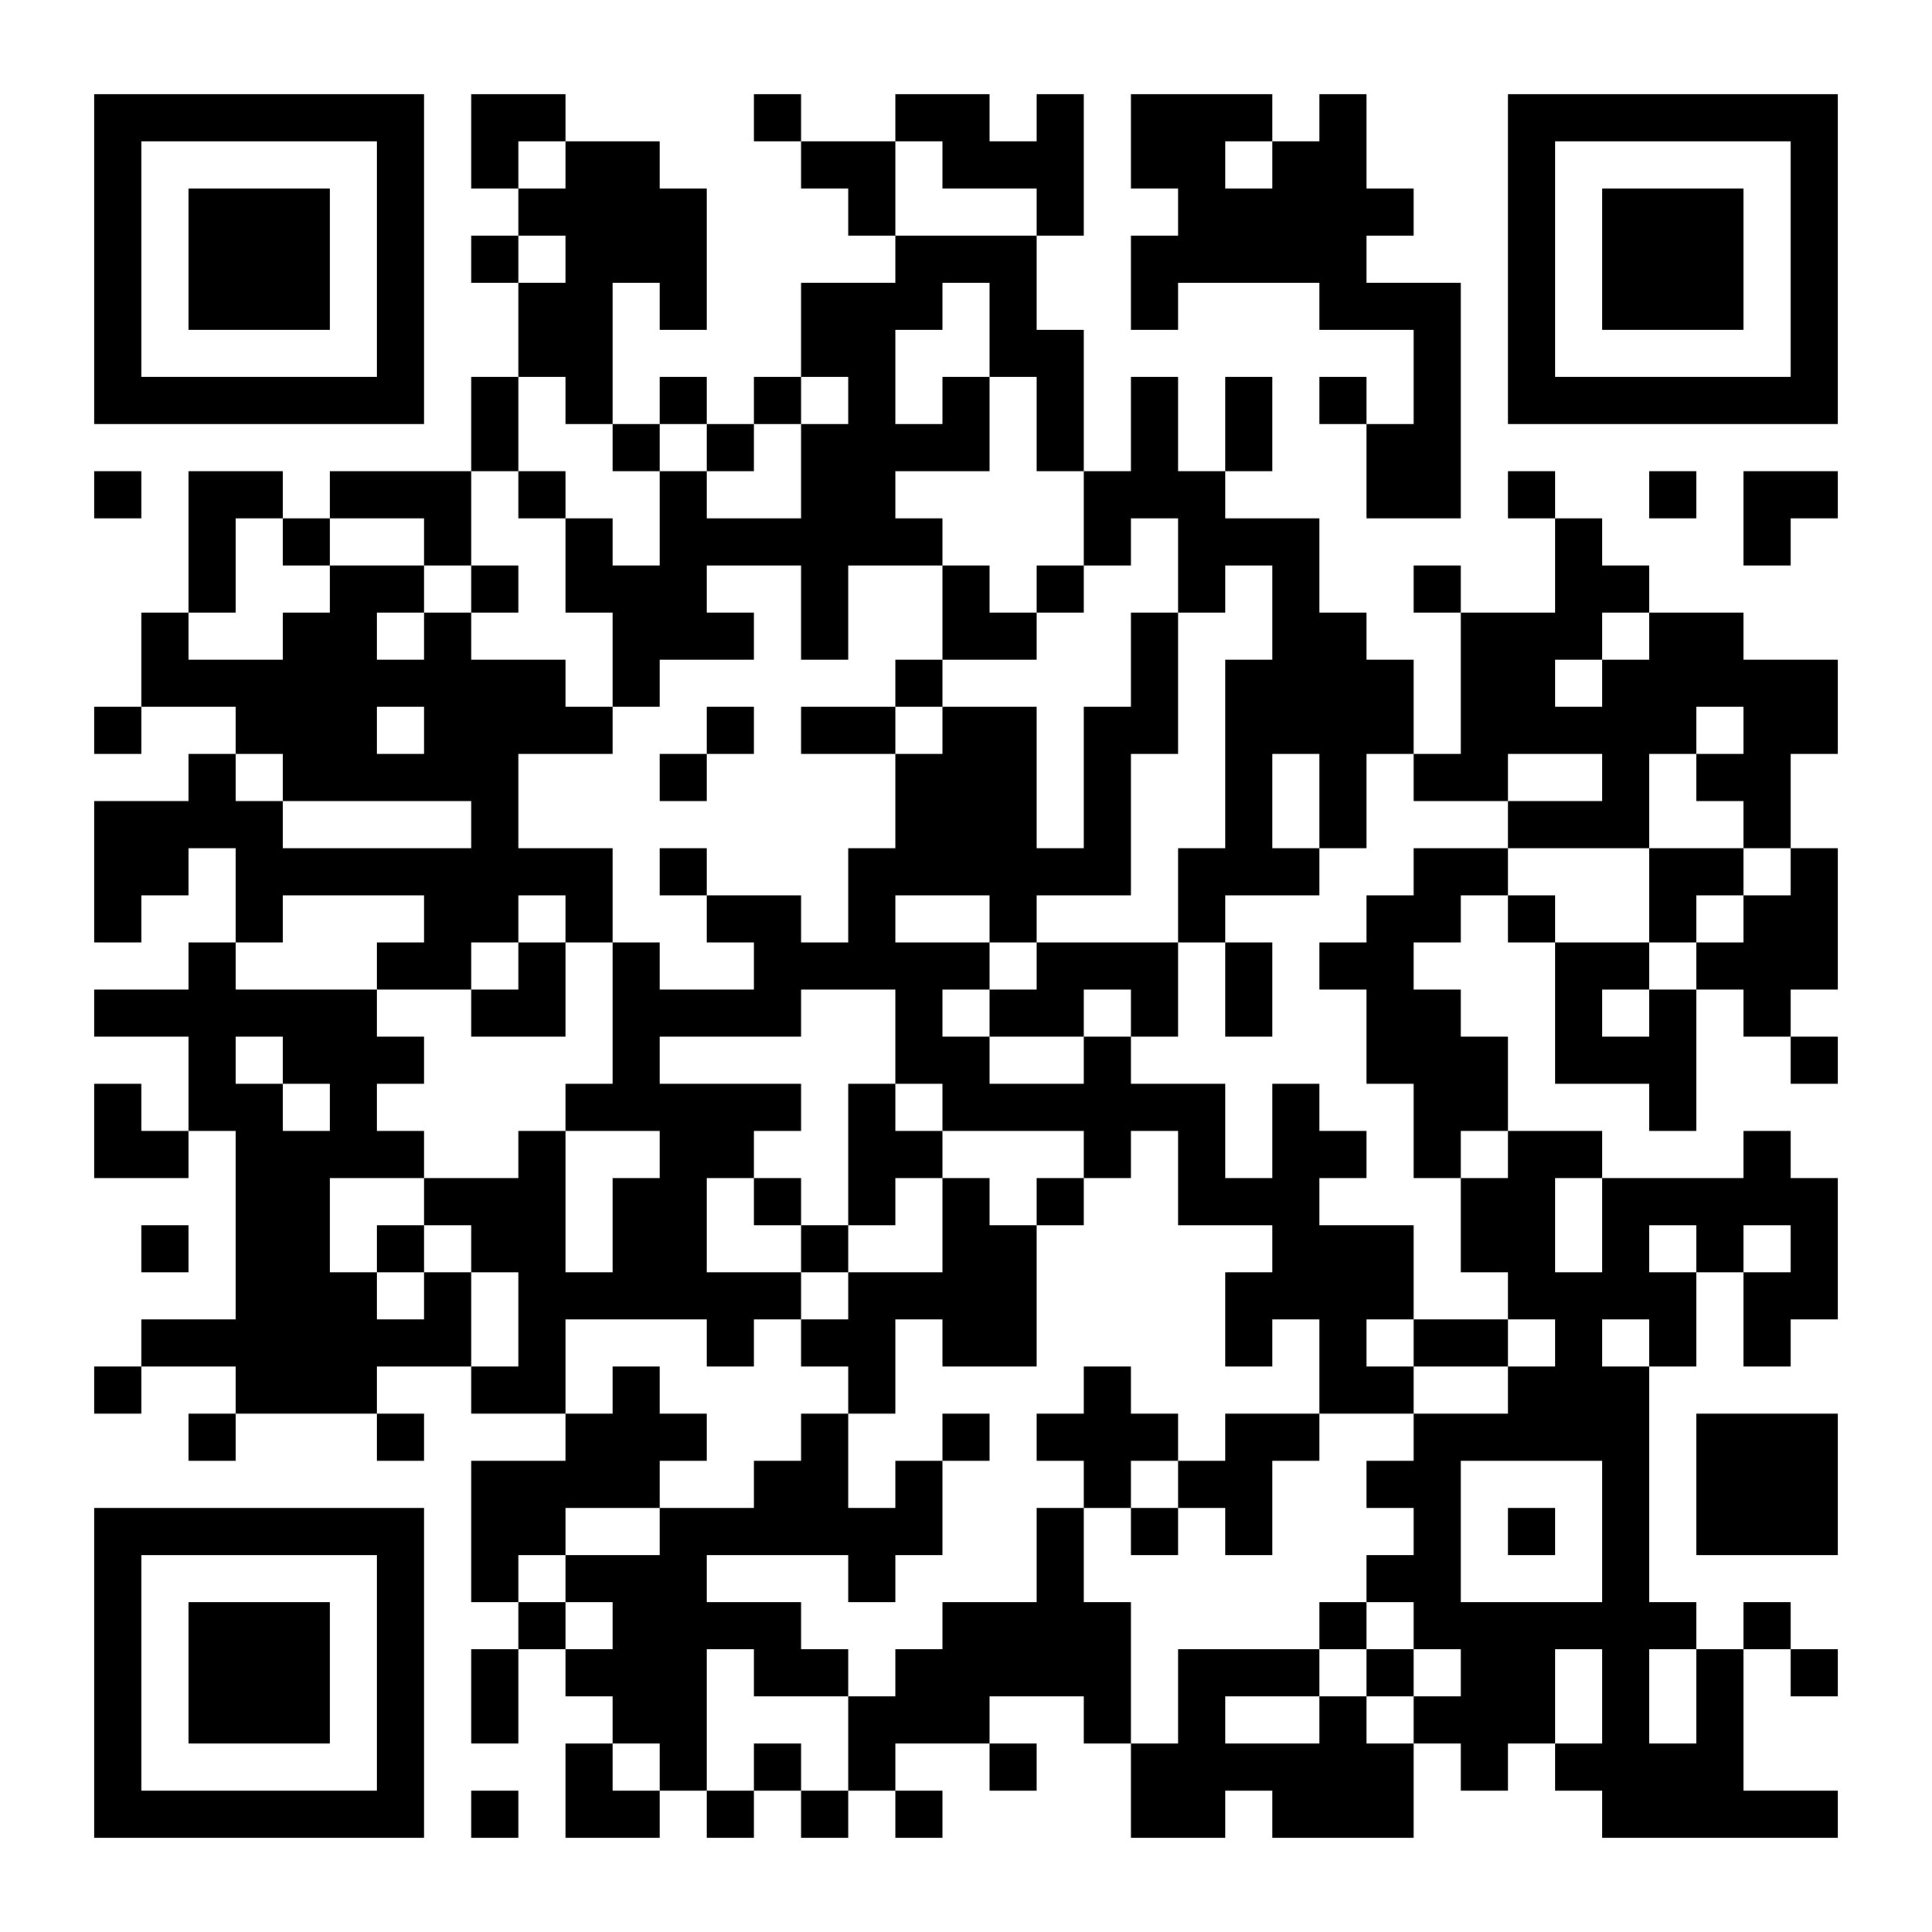
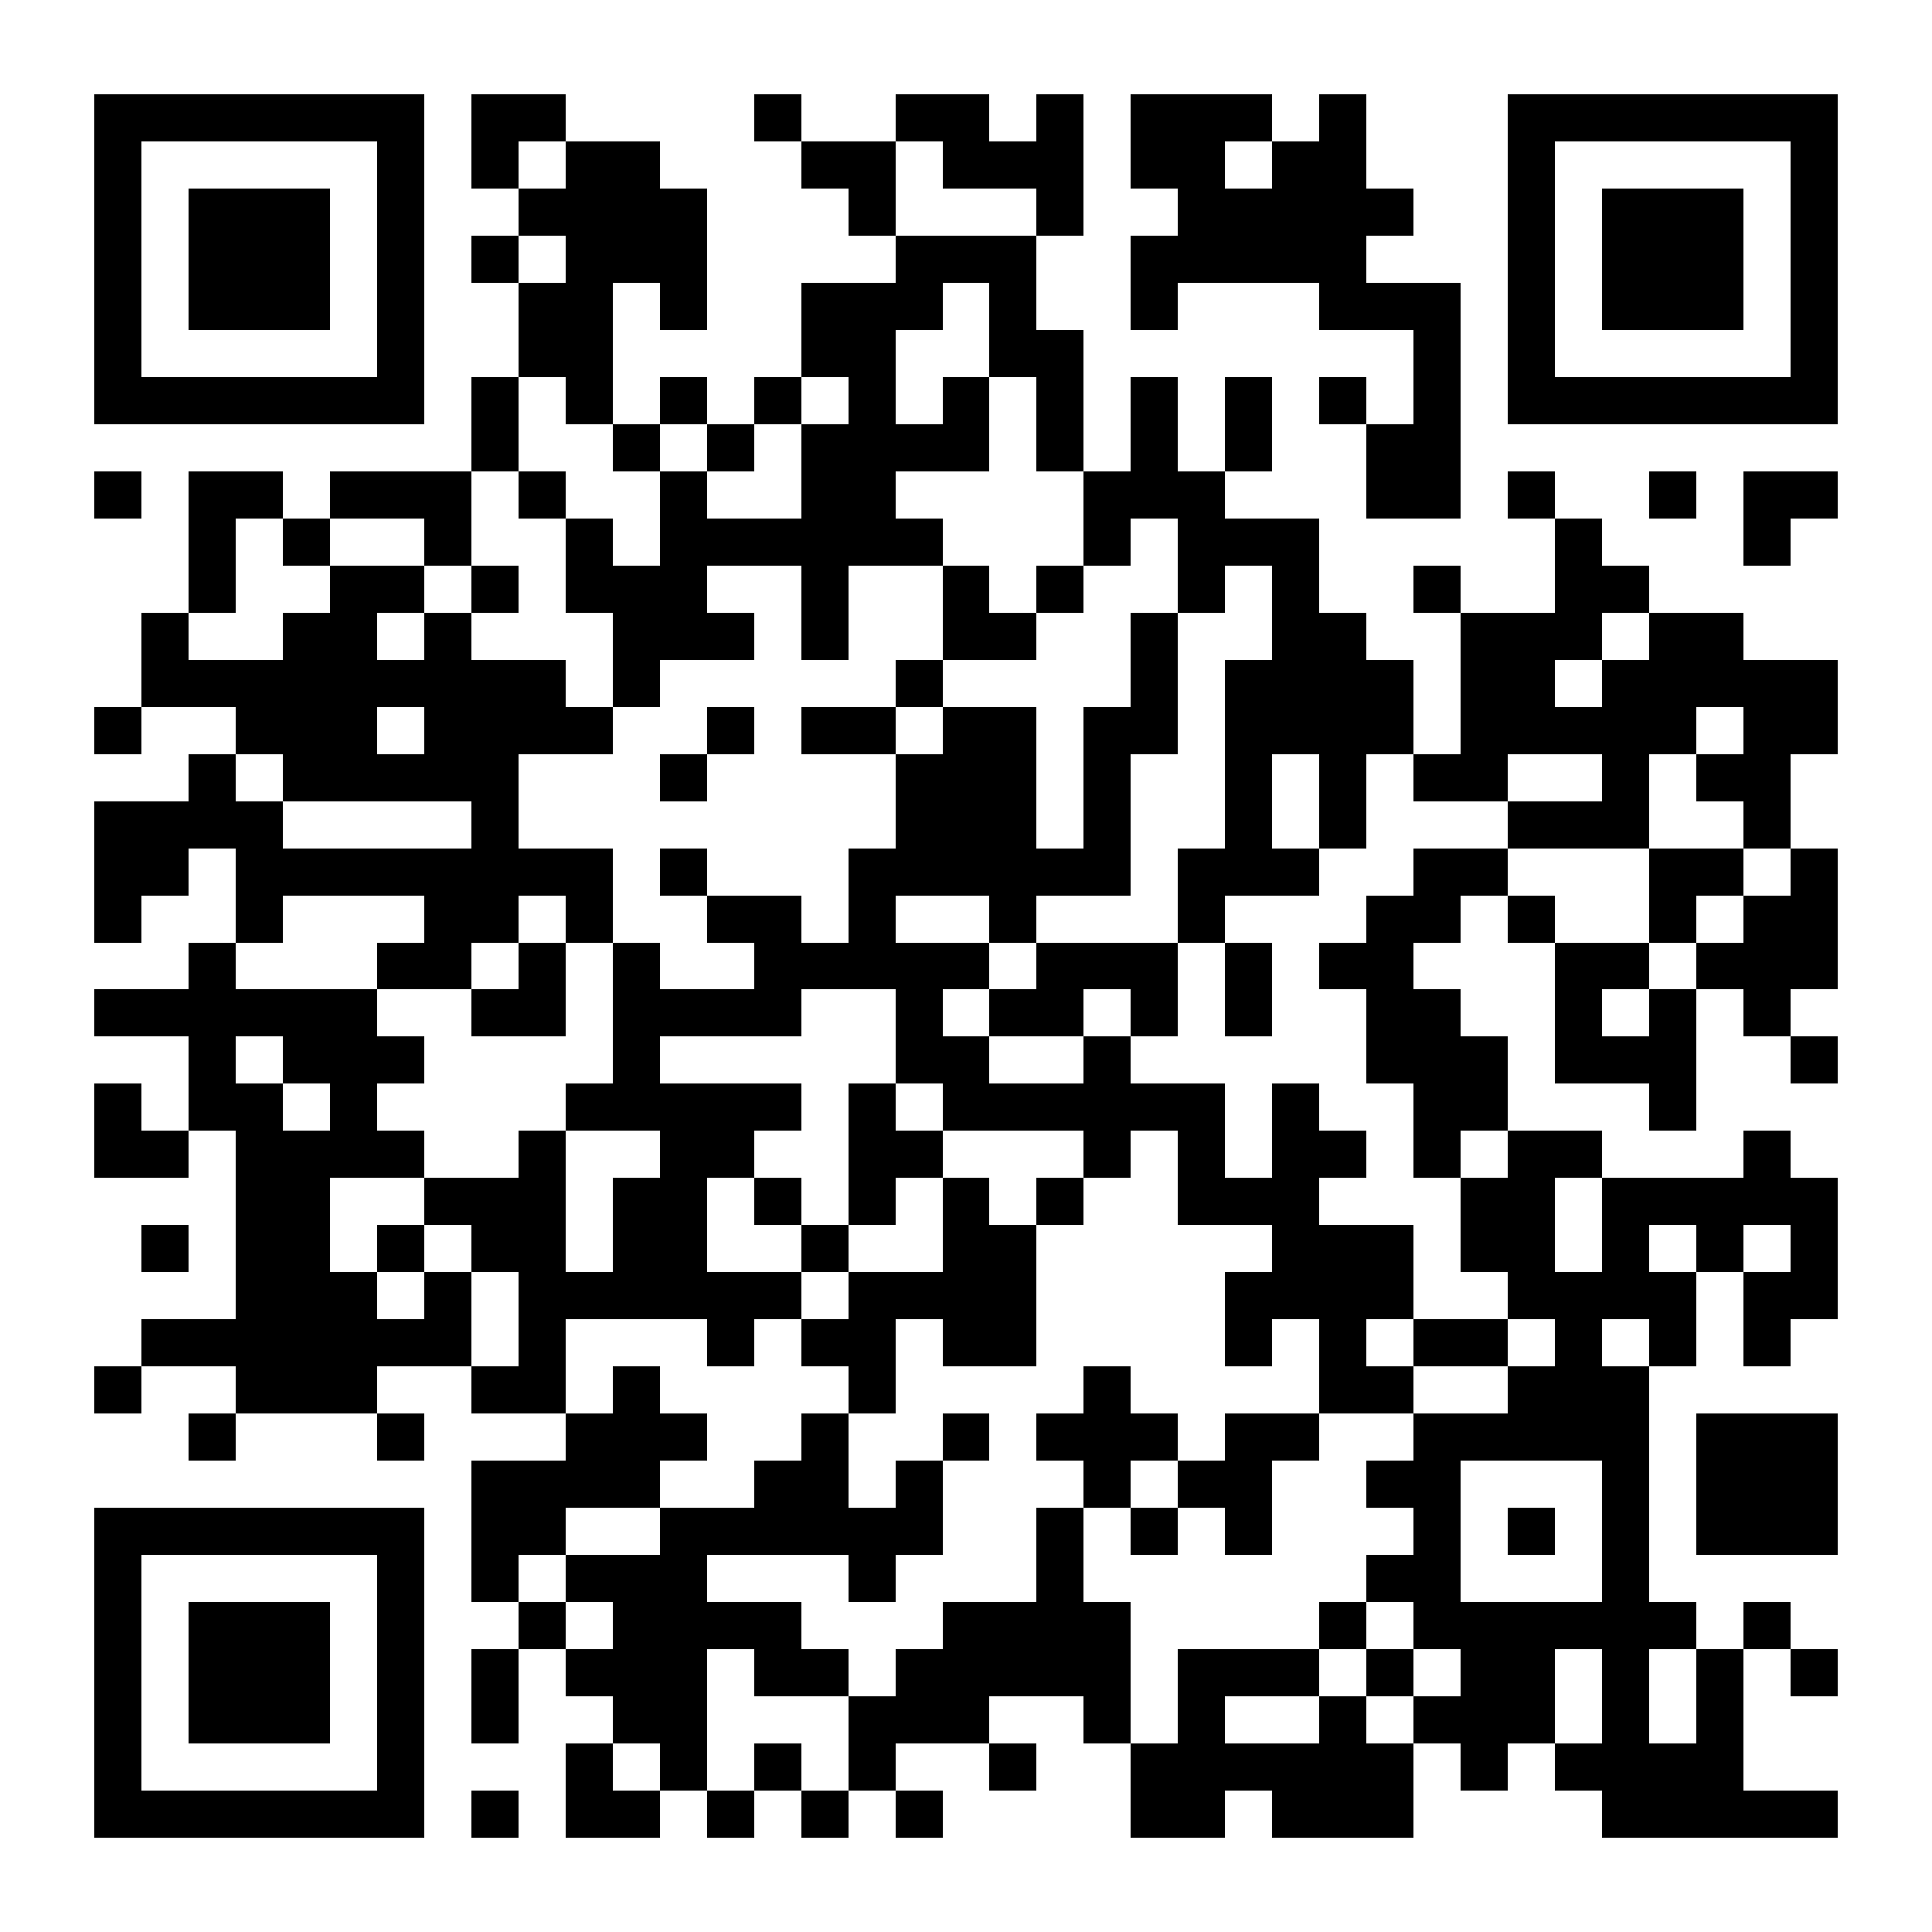
- <svg xmlns="http://www.w3.org/2000/svg" width="41mm" height="41mm" viewBox="0 0 41 41" class="segno">
-   <path class="qrline" stroke="#000" d="M2 2.5h7m1 0h2m4 0h1m2 0h2m1 0h1m1 0h3m1 0h1m3 0h7m-37 1h1m5 0h1m1 0h1m1 0h2m3 0h2m1 0h3m1 0h2m1 0h2m3 0h1m5 0h1m-37 1h1m1 0h3m1 0h1m2 0h4m3 0h1m3 0h1m2 0h5m2 0h1m1 0h3m1 0h1m-37 1h1m1 0h3m1 0h1m1 0h1m1 0h3m4 0h3m2 0h5m3 0h1m1 0h3m1 0h1m-37 1h1m1 0h3m1 0h1m2 0h2m1 0h1m2 0h3m1 0h1m2 0h1m3 0h3m1 0h1m1 0h3m1 0h1m-37 1h1m5 0h1m2 0h2m4 0h2m2 0h2m7 0h1m1 0h1m5 0h1m-37 1h7m1 0h1m1 0h1m1 0h1m1 0h1m1 0h1m1 0h1m1 0h1m1 0h1m1 0h1m1 0h1m1 0h1m1 0h7m-29 1h1m2 0h1m1 0h1m1 0h4m1 0h1m1 0h1m1 0h1m2 0h2m-29 1h1m1 0h2m1 0h3m1 0h1m2 0h1m2 0h2m4 0h3m3 0h2m1 0h1m2 0h1m1 0h2m-35 1h1m1 0h1m2 0h1m2 0h1m1 0h6m3 0h1m1 0h3m5 0h1m3 0h1m-34 1h1m2 0h2m1 0h1m1 0h3m2 0h1m2 0h1m1 0h1m2 0h1m1 0h1m2 0h1m2 0h2m-32 1h1m2 0h2m1 0h1m3 0h3m1 0h1m2 0h2m2 0h1m2 0h2m2 0h3m1 0h2m-34 1h9m1 0h1m5 0h1m4 0h1m1 0h4m1 0h2m1 0h5m-37 1h1m2 0h3m1 0h4m2 0h1m1 0h2m1 0h2m1 0h2m1 0h4m1 0h5m1 0h2m-35 1h1m1 0h5m3 0h1m4 0h3m1 0h1m2 0h1m1 0h1m1 0h2m2 0h1m1 0h2m-36 1h4m4 0h1m8 0h3m1 0h1m2 0h1m1 0h1m3 0h3m2 0h1m-36 1h2m1 0h8m1 0h1m3 0h6m1 0h3m2 0h2m3 0h2m1 0h1m-37 1h1m2 0h1m3 0h2m1 0h1m2 0h2m1 0h1m2 0h1m3 0h1m3 0h2m1 0h1m2 0h1m1 0h2m-35 1h1m3 0h2m1 0h1m1 0h1m2 0h5m1 0h3m1 0h1m1 0h2m3 0h2m1 0h3m-37 1h6m2 0h2m1 0h4m2 0h1m1 0h2m1 0h1m1 0h1m2 0h2m2 0h1m1 0h1m1 0h1m-34 1h1m1 0h3m4 0h1m5 0h2m2 0h1m5 0h3m1 0h3m2 0h1m-37 1h1m1 0h2m1 0h1m4 0h5m1 0h1m1 0h6m1 0h1m2 0h2m3 0h1m-34 1h2m1 0h4m2 0h1m2 0h2m2 0h2m3 0h1m1 0h1m1 0h2m1 0h1m1 0h2m3 0h1m-33 1h2m2 0h3m1 0h2m1 0h1m1 0h1m1 0h1m1 0h1m2 0h3m3 0h2m1 0h5m-36 1h1m1 0h2m1 0h1m1 0h2m1 0h2m2 0h1m2 0h2m5 0h3m1 0h2m1 0h1m1 0h1m1 0h1m-34 1h3m1 0h1m1 0h6m1 0h4m4 0h4m2 0h4m1 0h2m-36 1h7m1 0h1m3 0h1m1 0h2m1 0h2m4 0h1m1 0h1m1 0h2m1 0h1m1 0h1m1 0h1m-36 1h1m2 0h3m2 0h2m1 0h1m4 0h1m4 0h1m4 0h2m2 0h3m-31 1h1m3 0h1m3 0h3m2 0h1m2 0h1m1 0h3m1 0h2m2 0h5m1 0h3m-29 1h4m2 0h2m1 0h1m3 0h1m1 0h2m2 0h2m3 0h1m1 0h3m-37 1h7m1 0h2m2 0h6m2 0h1m1 0h1m1 0h1m3 0h1m1 0h1m1 0h1m1 0h3m-37 1h1m5 0h1m1 0h1m1 0h3m3 0h1m3 0h1m6 0h2m3 0h1m-33 1h1m1 0h3m1 0h1m2 0h1m1 0h4m3 0h4m4 0h1m1 0h6m1 0h1m-36 1h1m1 0h3m1 0h1m1 0h1m1 0h3m1 0h2m1 0h5m1 0h3m1 0h1m1 0h2m1 0h1m1 0h1m1 0h1m-37 1h1m1 0h3m1 0h1m1 0h1m2 0h2m3 0h3m2 0h1m1 0h1m2 0h1m1 0h3m1 0h1m1 0h1m-35 1h1m5 0h1m3 0h1m1 0h1m1 0h1m1 0h1m2 0h1m2 0h6m1 0h1m1 0h4m-35 1h7m1 0h1m1 0h2m1 0h1m1 0h1m1 0h1m4 0h2m1 0h3m4 0h5" />
+ <svg xmlns="http://www.w3.org/2000/svg" width="41mm" height="41mm" version="1.1" viewBox="0 0 41 41">
+   <path d="M2,2H9V3H2zM10,2H12V3H10zM16,2H17V3H16zM19,2H21V3H19zM22,2H23V3H22zM24,2H27V3H24zM28,2H29V3H28zM32,2H39V3H32zM2,3H3V4H2zM8,3H9V4H8zM10,3H11V4H10zM12,3H14V4H12zM17,3H19V4H17zM20,3H23V4H20zM24,3H26V4H24zM27,3H29V4H27zM32,3H33V4H32zM38,3H39V4H38zM2,4H3V5H2zM4,4H7V5H4zM8,4H9V5H8zM11,4H15V5H11zM18,4H19V5H18zM22,4H23V5H22zM25,4H30V5H25zM32,4H33V5H32zM34,4H37V5H34zM38,4H39V5H38zM2,5H3V6H2zM4,5H7V6H4zM8,5H9V6H8zM10,5H11V6H10zM12,5H15V6H12zM19,5H22V6H19zM24,5H29V6H24zM32,5H33V6H32zM34,5H37V6H34zM38,5H39V6H38zM2,6H3V7H2zM4,6H7V7H4zM8,6H9V7H8zM11,6H13V7H11zM14,6H15V7H14zM17,6H20V7H17zM21,6H22V7H21zM24,6H25V7H24zM28,6H31V7H28zM32,6H33V7H32zM34,6H37V7H34zM38,6H39V7H38zM2,7H3V8H2zM8,7H9V8H8zM11,7H13V8H11zM17,7H19V8H17zM21,7H23V8H21zM30,7H31V8H30zM32,7H33V8H32zM38,7H39V8H38zM2,8H9V9H2zM10,8H11V9H10zM12,8H13V9H12zM14,8H15V9H14zM16,8H17V9H16zM18,8H19V9H18zM20,8H21V9H20zM22,8H23V9H22zM24,8H25V9H24zM26,8H27V9H26zM28,8H29V9H28zM30,8H31V9H30zM32,8H39V9H32zM10,9H11V10H10zM13,9H14V10H13zM15,9H16V10H15zM17,9H21V10H17zM22,9H23V10H22zM24,9H25V10H24zM26,9H27V10H26zM29,9H31V10H29zM2,10H3V11H2zM4,10H6V11H4zM7,10H10V11H7zM11,10H12V11H11zM14,10H15V11H14zM17,10H19V11H17zM23,10H26V11H23zM29,10H31V11H29zM32,10H33V11H32zM35,10H36V11H35zM37,10H39V11H37zM4,11H5V12H4zM6,11H7V12H6zM9,11H10V12H9zM12,11H13V12H12zM14,11H20V12H14zM23,11H24V12H23zM25,11H28V12H25zM33,11H34V12H33zM37,11H38V12H37zM4,12H5V13H4zM7,12H9V13H7zM10,12H11V13H10zM12,12H15V13H12zM17,12H18V13H17zM20,12H21V13H20zM22,12H23V13H22zM25,12H26V13H25zM27,12H28V13H27zM30,12H31V13H30zM33,12H35V13H33zM3,13H4V14H3zM6,13H8V14H6zM9,13H10V14H9zM13,13H16V14H13zM17,13H18V14H17zM20,13H22V14H20zM24,13H25V14H24zM27,13H29V14H27zM31,13H34V14H31zM35,13H37V14H35zM3,14H12V15H3zM13,14H14V15H13zM19,14H20V15H19zM24,14H25V15H24zM26,14H30V15H26zM31,14H33V15H31zM34,14H39V15H34zM2,15H3V16H2zM5,15H8V16H5zM9,15H13V16H9zM15,15H16V16H15zM17,15H19V16H17zM20,15H22V16H20zM23,15H25V16H23zM26,15H30V16H26zM31,15H36V16H31zM37,15H39V16H37zM4,16H5V17H4zM6,16H11V17H6zM14,16H15V17H14zM19,16H22V17H19zM23,16H24V17H23zM26,16H27V17H26zM28,16H29V17H28zM30,16H32V17H30zM34,16H35V17H34zM36,16H38V17H36zM2,17H6V18H2zM10,17H11V18H10zM19,17H22V18H19zM23,17H24V18H23zM26,17H27V18H26zM28,17H29V18H28zM32,17H35V18H32zM37,17H38V18H37zM2,18H4V19H2zM5,18H13V19H5zM14,18H15V19H14zM18,18H24V19H18zM25,18H28V19H25zM30,18H32V19H30zM35,18H37V19H35zM38,18H39V19H38zM2,19H3V20H2zM5,19H6V20H5zM9,19H11V20H9zM12,19H13V20H12zM15,19H17V20H15zM18,19H19V20H18zM21,19H22V20H21zM25,19H26V20H25zM29,19H31V20H29zM32,19H33V20H32zM35,19H36V20H35zM37,19H39V20H37zM4,20H5V21H4zM8,20H10V21H8zM11,20H12V21H11zM13,20H14V21H13zM16,20H21V21H16zM22,20H25V21H22zM26,20H27V21H26zM28,20H30V21H28zM33,20H35V21H33zM36,20H39V21H36zM2,21H8V22H2zM10,21H12V22H10zM13,21H17V22H13zM19,21H20V22H19zM21,21H23V22H21zM24,21H25V22H24zM26,21H27V22H26zM29,21H31V22H29zM33,21H34V22H33zM35,21H36V22H35zM37,21H38V22H37zM4,22H5V23H4zM6,22H9V23H6zM13,22H14V23H13zM19,22H21V23H19zM23,22H24V23H23zM29,22H32V23H29zM33,22H36V23H33zM38,22H39V23H38zM2,23H3V24H2zM4,23H6V24H4zM7,23H8V24H7zM12,23H17V24H12zM18,23H19V24H18zM20,23H26V24H20zM27,23H28V24H27zM30,23H32V24H30zM35,23H36V24H35zM2,24H4V25H2zM5,24H9V25H5zM11,24H12V25H11zM14,24H16V25H14zM18,24H20V25H18zM23,24H24V25H23zM25,24H26V25H25zM27,24H29V25H27zM30,24H31V25H30zM32,24H34V25H32zM37,24H38V25H37zM5,25H7V26H5zM9,25H12V26H9zM13,25H15V26H13zM16,25H17V26H16zM18,25H19V26H18zM20,25H21V26H20zM22,25H23V26H22zM25,25H28V26H25zM31,25H33V26H31zM34,25H39V26H34zM3,26H4V27H3zM5,26H7V27H5zM8,26H9V27H8zM10,26H12V27H10zM13,26H15V27H13zM17,26H18V27H17zM20,26H22V27H20zM27,26H30V27H27zM31,26H33V27H31zM34,26H35V27H34zM36,26H37V27H36zM38,26H39V27H38zM5,27H8V28H5zM9,27H10V28H9zM11,27H17V28H11zM18,27H22V28H18zM26,27H30V28H26zM32,27H36V28H32zM37,27H39V28H37zM3,28H10V29H3zM11,28H12V29H11zM15,28H16V29H15zM17,28H19V29H17zM20,28H22V29H20zM26,28H27V29H26zM28,28H29V29H28zM30,28H32V29H30zM33,28H34V29H33zM35,28H36V29H35zM37,28H38V29H37zM2,29H3V30H2zM5,29H8V30H5zM10,29H12V30H10zM13,29H14V30H13zM18,29H19V30H18zM23,29H24V30H23zM28,29H30V30H28zM32,29H35V30H32zM4,30H5V31H4zM8,30H9V31H8zM12,30H15V31H12zM17,30H18V31H17zM20,30H21V31H20zM22,30H25V31H22zM26,30H28V31H26zM30,30H35V31H30zM36,30H39V31H36zM10,31H14V32H10zM16,31H18V32H16zM19,31H20V32H19zM23,31H24V32H23zM25,31H27V32H25zM29,31H31V32H29zM34,31H35V32H34zM36,31H39V32H36zM2,32H9V33H2zM10,32H12V33H10zM14,32H20V33H14zM22,32H23V33H22zM24,32H25V33H24zM26,32H27V33H26zM30,32H31V33H30zM32,32H33V33H32zM34,32H35V33H34zM36,32H39V33H36zM2,33H3V34H2zM8,33H9V34H8zM10,33H11V34H10zM12,33H15V34H12zM18,33H19V34H18zM22,33H23V34H22zM29,33H31V34H29zM34,33H35V34H34zM2,34H3V35H2zM4,34H7V35H4zM8,34H9V35H8zM11,34H12V35H11zM13,34H17V35H13zM20,34H24V35H20zM28,34H29V35H28zM30,34H36V35H30zM37,34H38V35H37zM2,35H3V36H2zM4,35H7V36H4zM8,35H9V36H8zM10,35H11V36H10zM12,35H15V36H12zM16,35H18V36H16zM19,35H24V36H19zM25,35H28V36H25zM29,35H30V36H29zM31,35H33V36H31zM34,35H35V36H34zM36,35H37V36H36zM38,35H39V36H38zM2,36H3V37H2zM4,36H7V37H4zM8,36H9V37H8zM10,36H11V37H10zM13,36H15V37H13zM18,36H21V37H18zM23,36H24V37H23zM25,36H26V37H25zM28,36H29V37H28zM30,36H33V37H30zM34,36H35V37H34zM36,36H37V37H36zM2,37H3V38H2zM8,37H9V38H8zM12,37H13V38H12zM14,37H15V38H14zM16,37H17V38H16zM18,37H19V38H18zM21,37H22V38H21zM24,37H30V38H24zM31,37H32V38H31zM33,37H37V38H33zM2,38H9V39H2zM10,38H11V39H10zM12,38H14V39H12zM15,38H16V39H15zM17,38H18V39H17zM19,38H20V39H19zM24,38H26V39H24zM27,38H30V39H27zM34,38H39V39H34z" fill="#000" shape-rendering="crispEdges" />
</svg>
